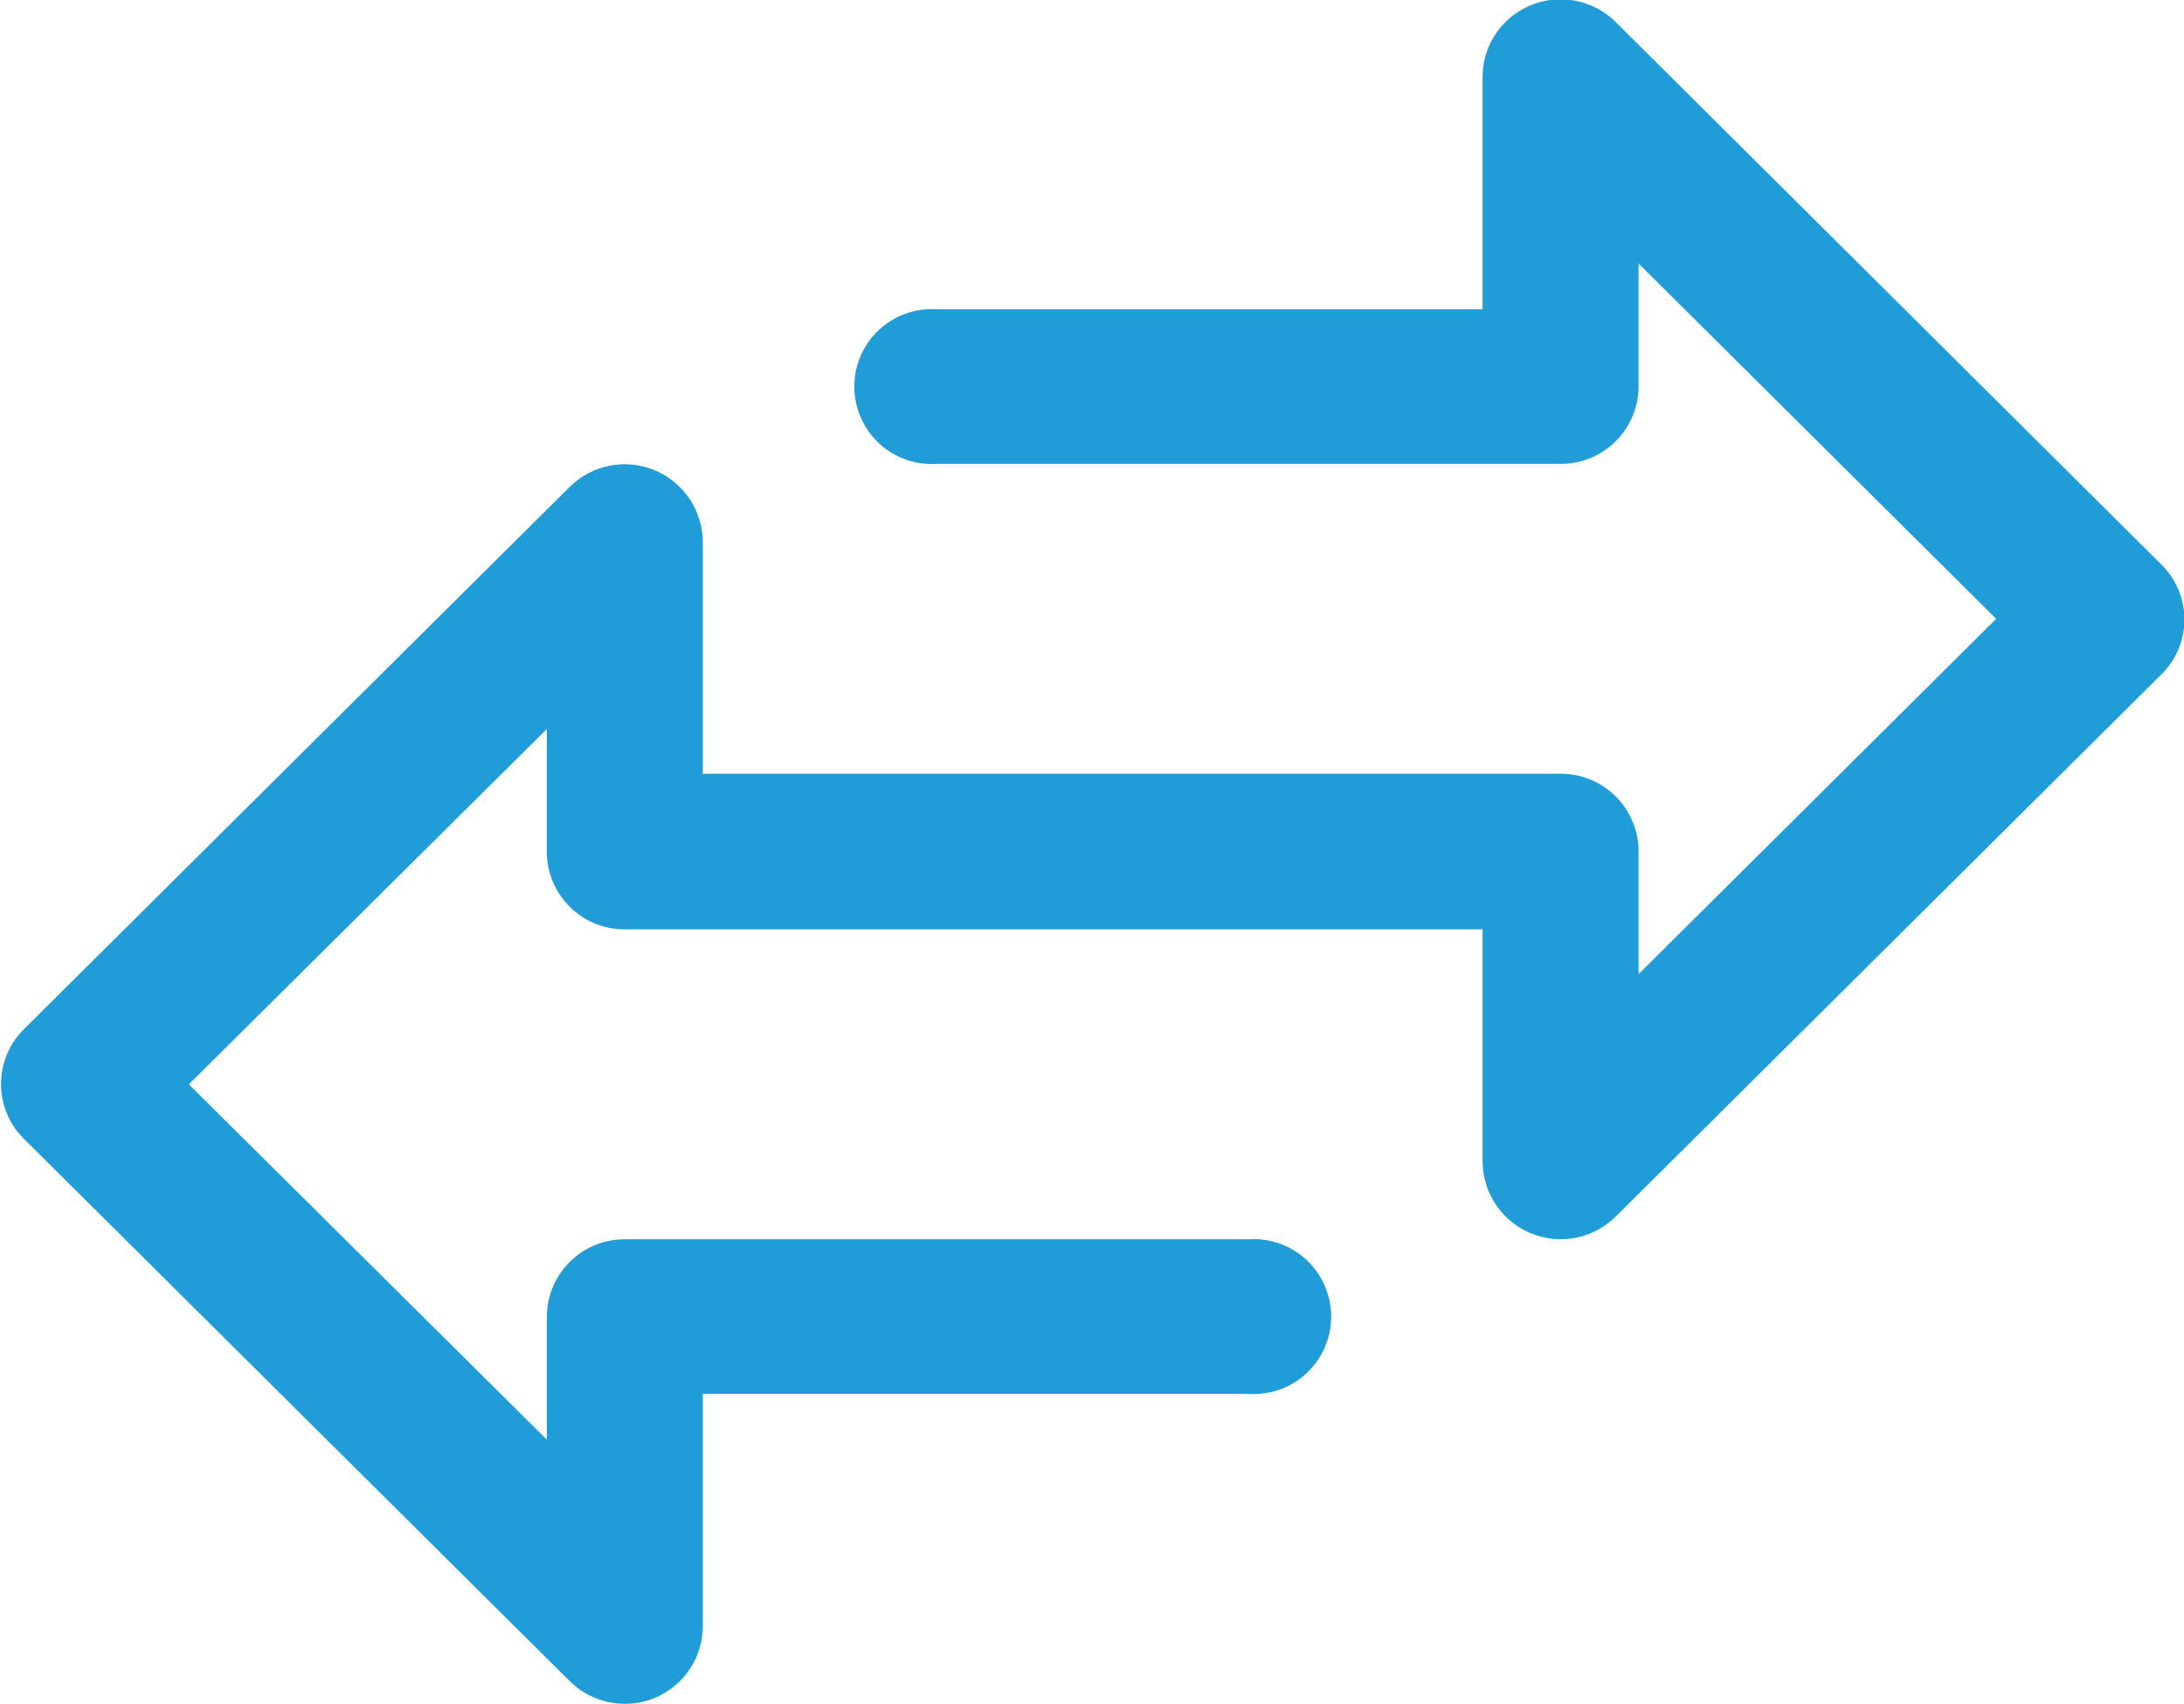
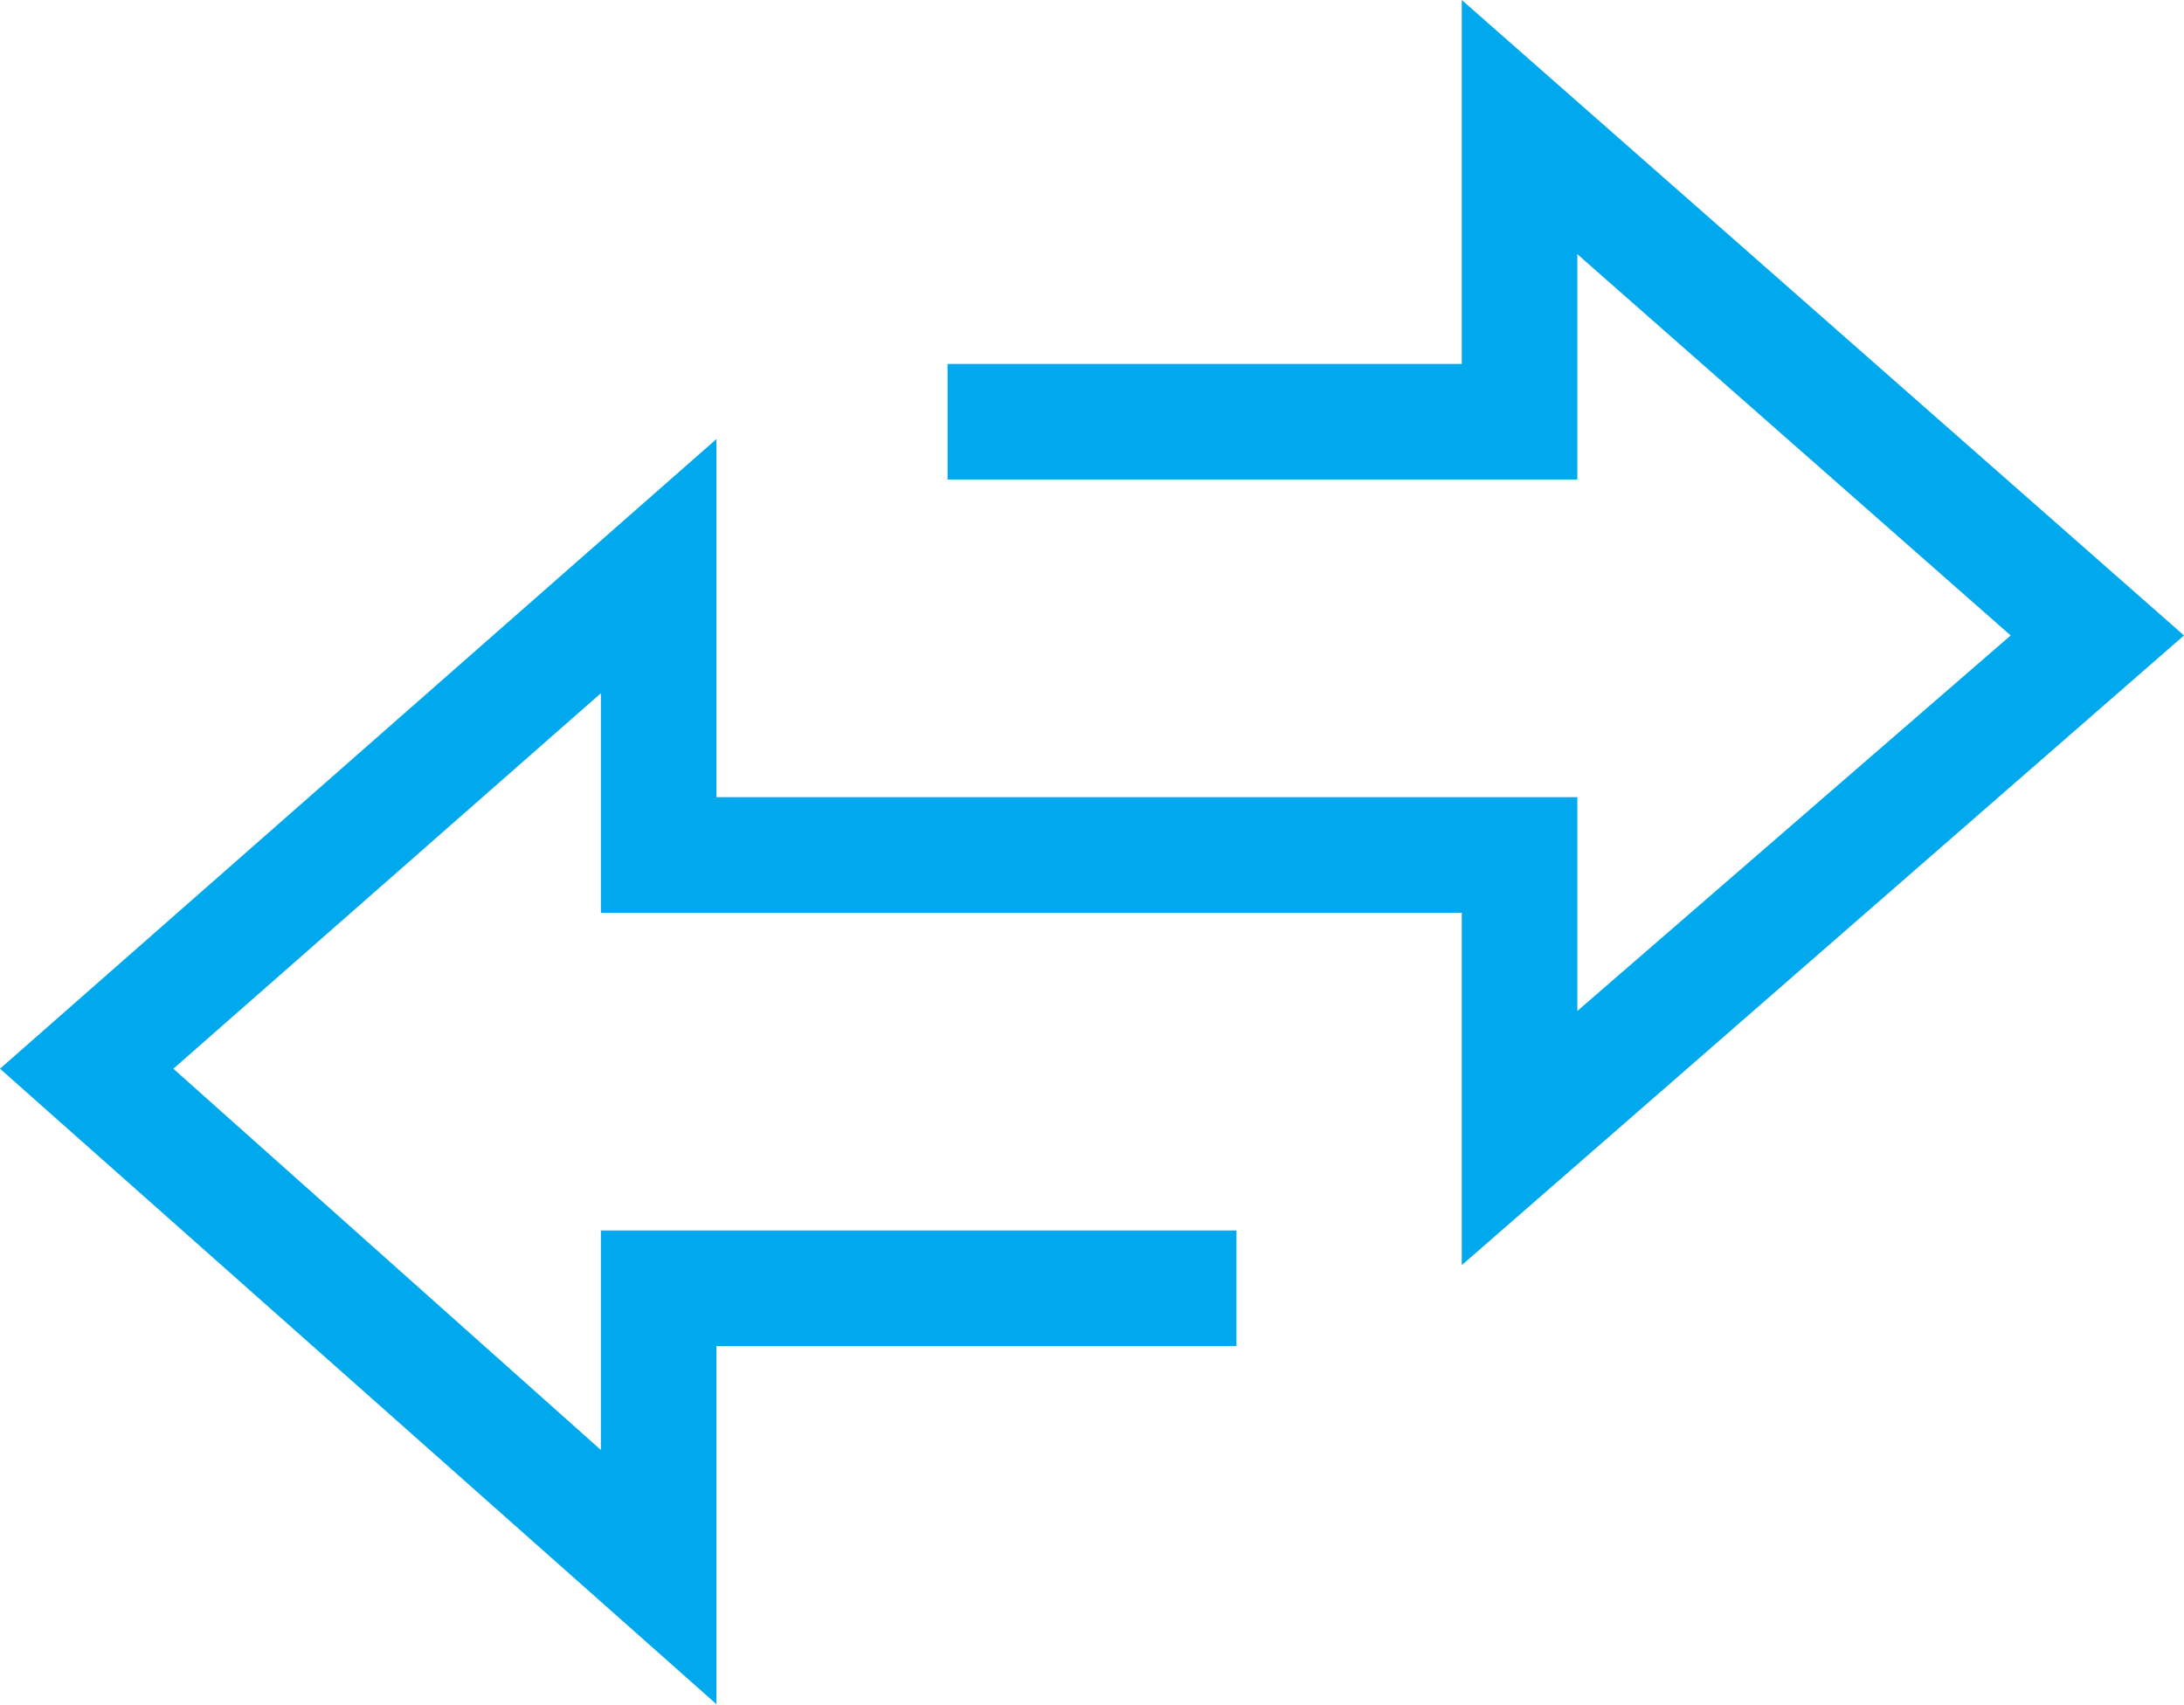
- <svg xmlns="http://www.w3.org/2000/svg" width="26.844" height="20.938" viewBox="0 0 26.844 20.938">
-   <defs>
-     <style>
-       .cls-1 {
-         fill: #209dd8;
-         fill-rule: evenodd;
-       }
-     </style>
-   </defs>
-   <path class="cls-1" d="M766.828,45.334a0.962,0.962,0,0,0-1.355,0,0.947,0.947,0,0,0-.281.673v2.856h-6.709a0.952,0.952,0,1,0,0,1.9h7.668a0.955,0.955,0,0,0,.958-0.952v-1.51l4.395,4.366-4.395,4.366v-1.51a0.955,0.955,0,0,0-.958-0.952H755.607V51.719a0.96,0.96,0,0,0-1.636-.673l-6.709,6.664a0.948,0.948,0,0,0,0,1.346l6.709,6.664a0.963,0.963,0,0,0,.678.279,0.956,0.956,0,0,0,.958-0.952V62.191h6.71a0.952,0.952,0,1,0,0-1.9h-7.668a0.956,0.956,0,0,0-.959.952v1.51l-4.4-4.366,4.4-4.366v1.51a0.956,0.956,0,0,0,.959.952h10.543v2.856a0.96,0.96,0,0,0,1.636.673l6.709-6.664a0.946,0.946,0,0,0,0-1.346Z" transform="translate(-746.969 -45.063)" />
+ <svg xmlns="http://www.w3.org/2000/svg" version="1.1" id="Layer_1" x="0px" y="0px" width="37.8px" height="29.5px" viewBox="0 0 37.8 29.5" style="enable-background:new 0 0 37.8 29.5;" xml:space="preserve">
+   <style type="text/css">
+ 	.st0{fill:#00A9EE;}
+ </style>
+   <polygon class="st0" points="12.4,29.5 0,18.5 12.4,7.6 12.4,13.8 27.3,13.8 27.3,17.5 34.8,11 27.3,4.4 27.3,8.3 16.4,8.3   16.4,6.3 25.3,6.3 25.3,0 37.8,11 25.3,21.9 25.3,15.8 10.4,15.8 10.4,12 3,18.5 10.4,25.1 10.4,21.3 21.4,21.3 21.4,23.3   12.4,23.3 " />
</svg>
